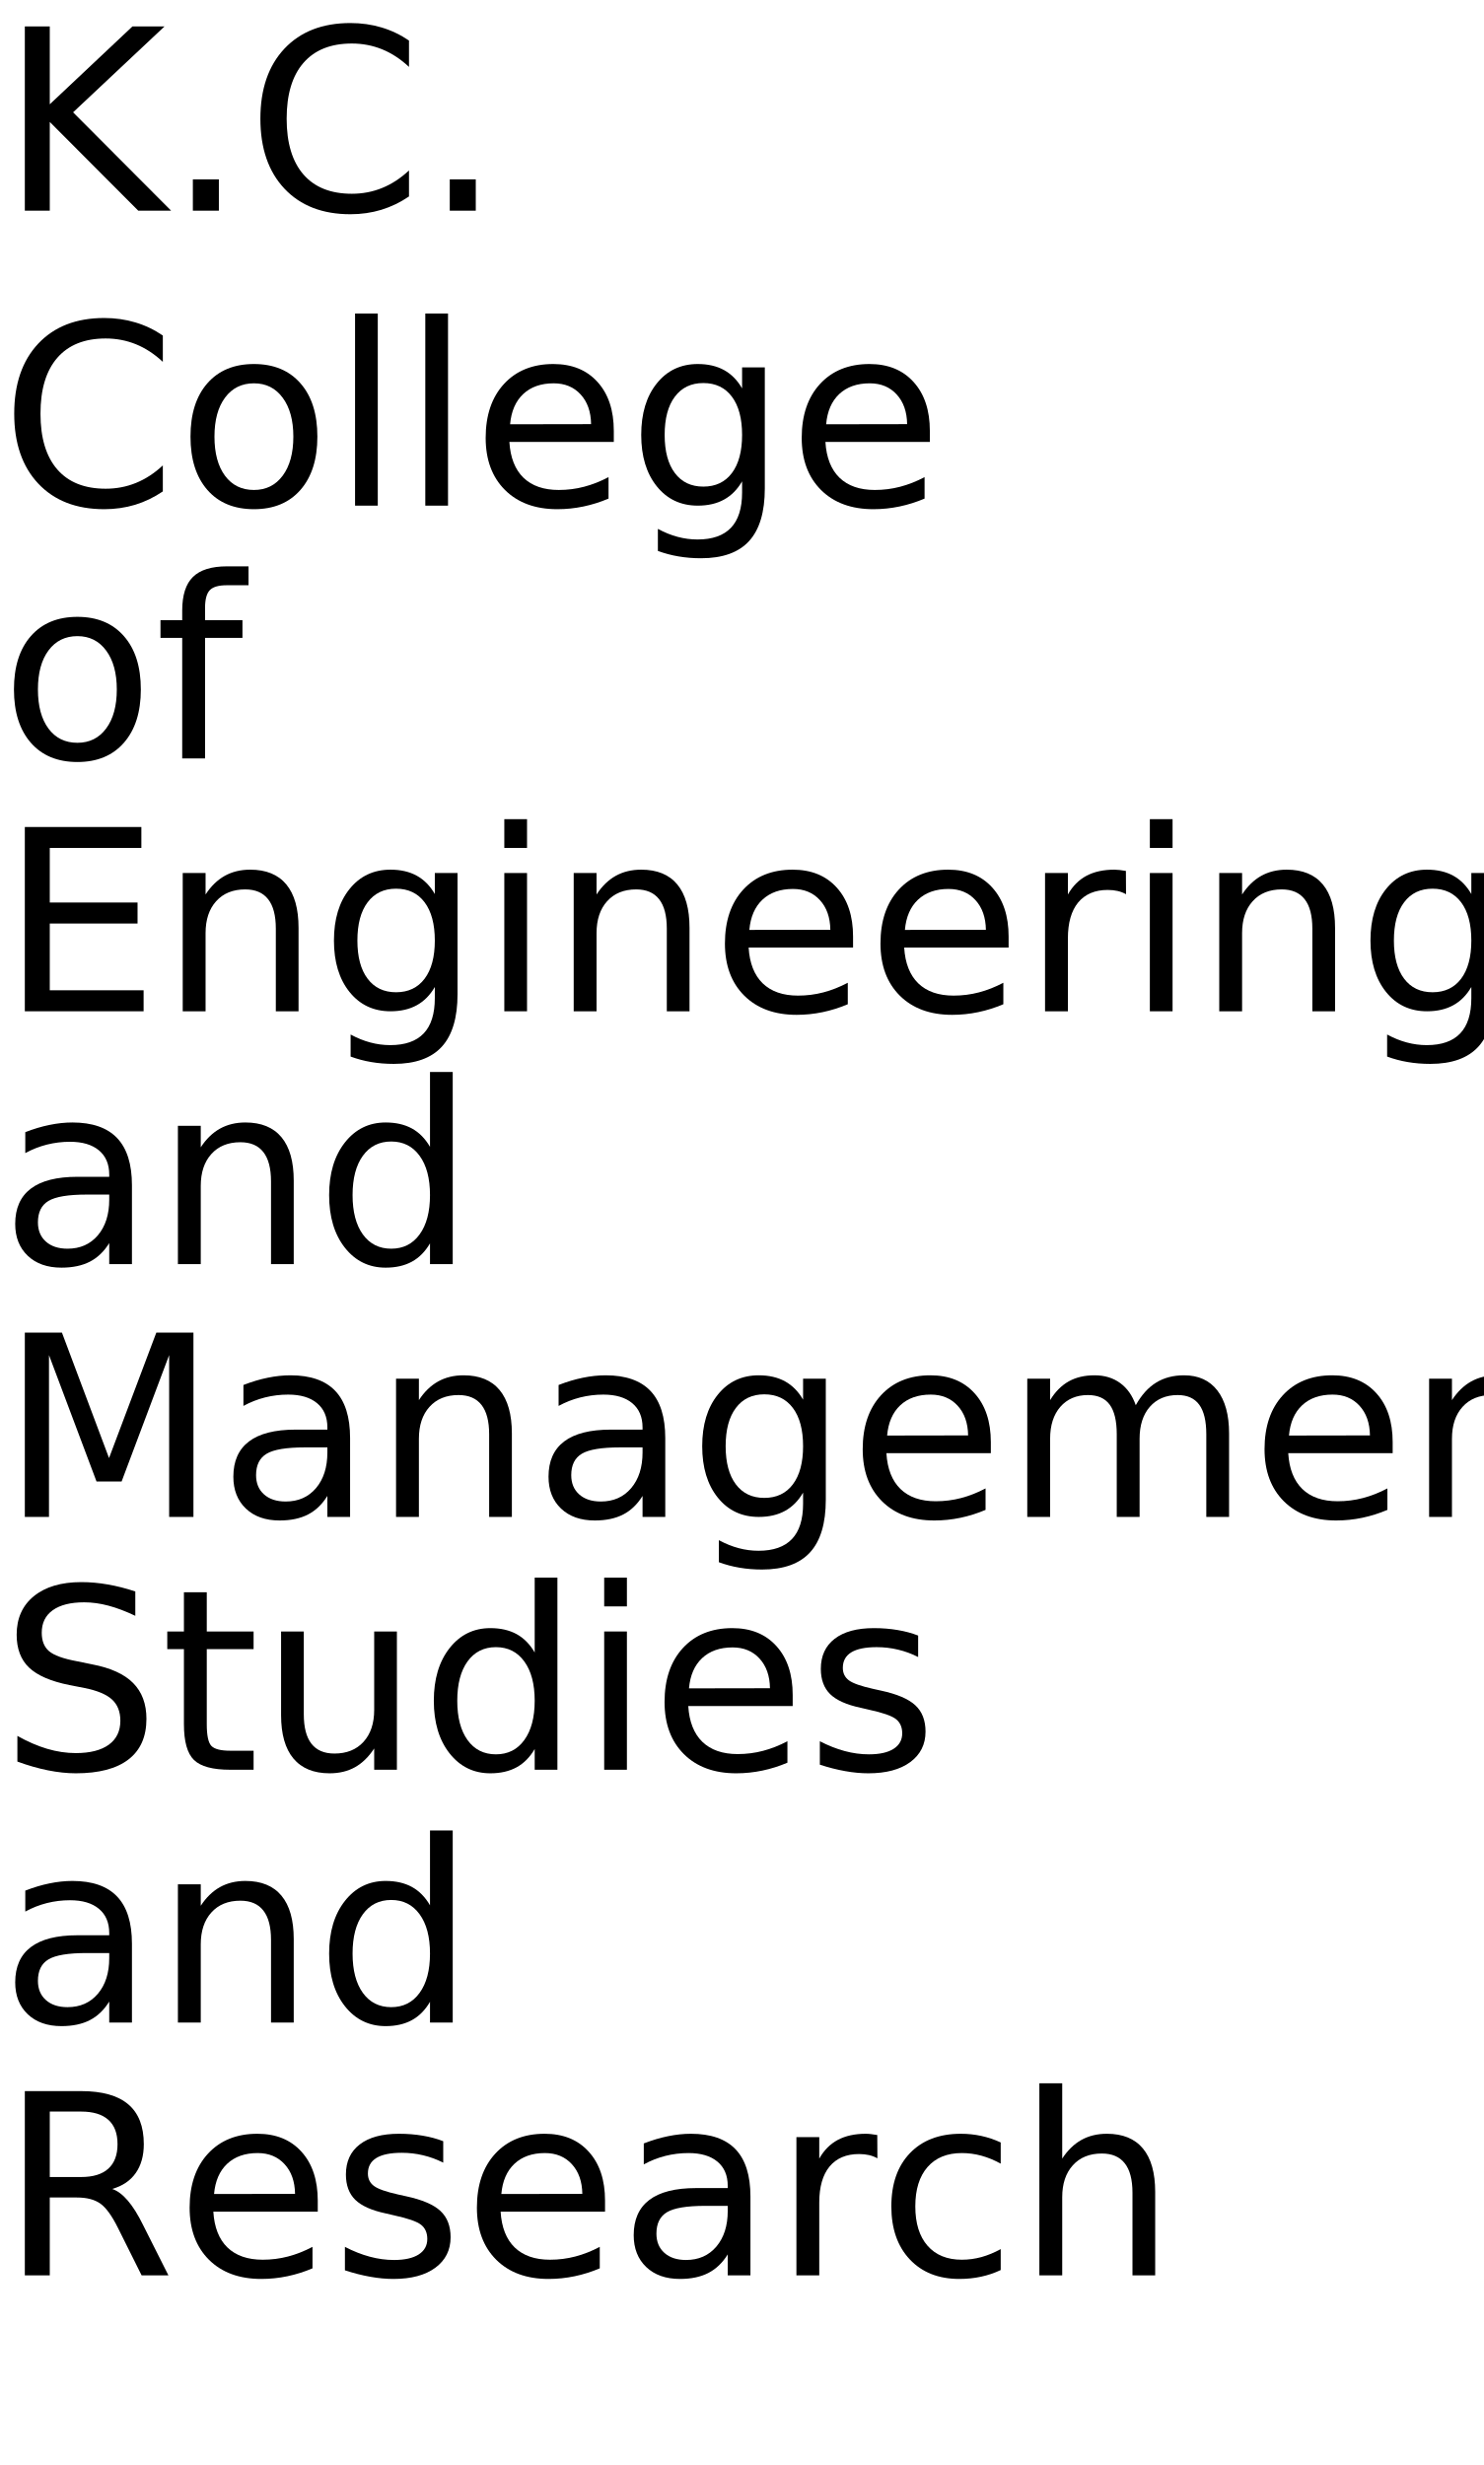
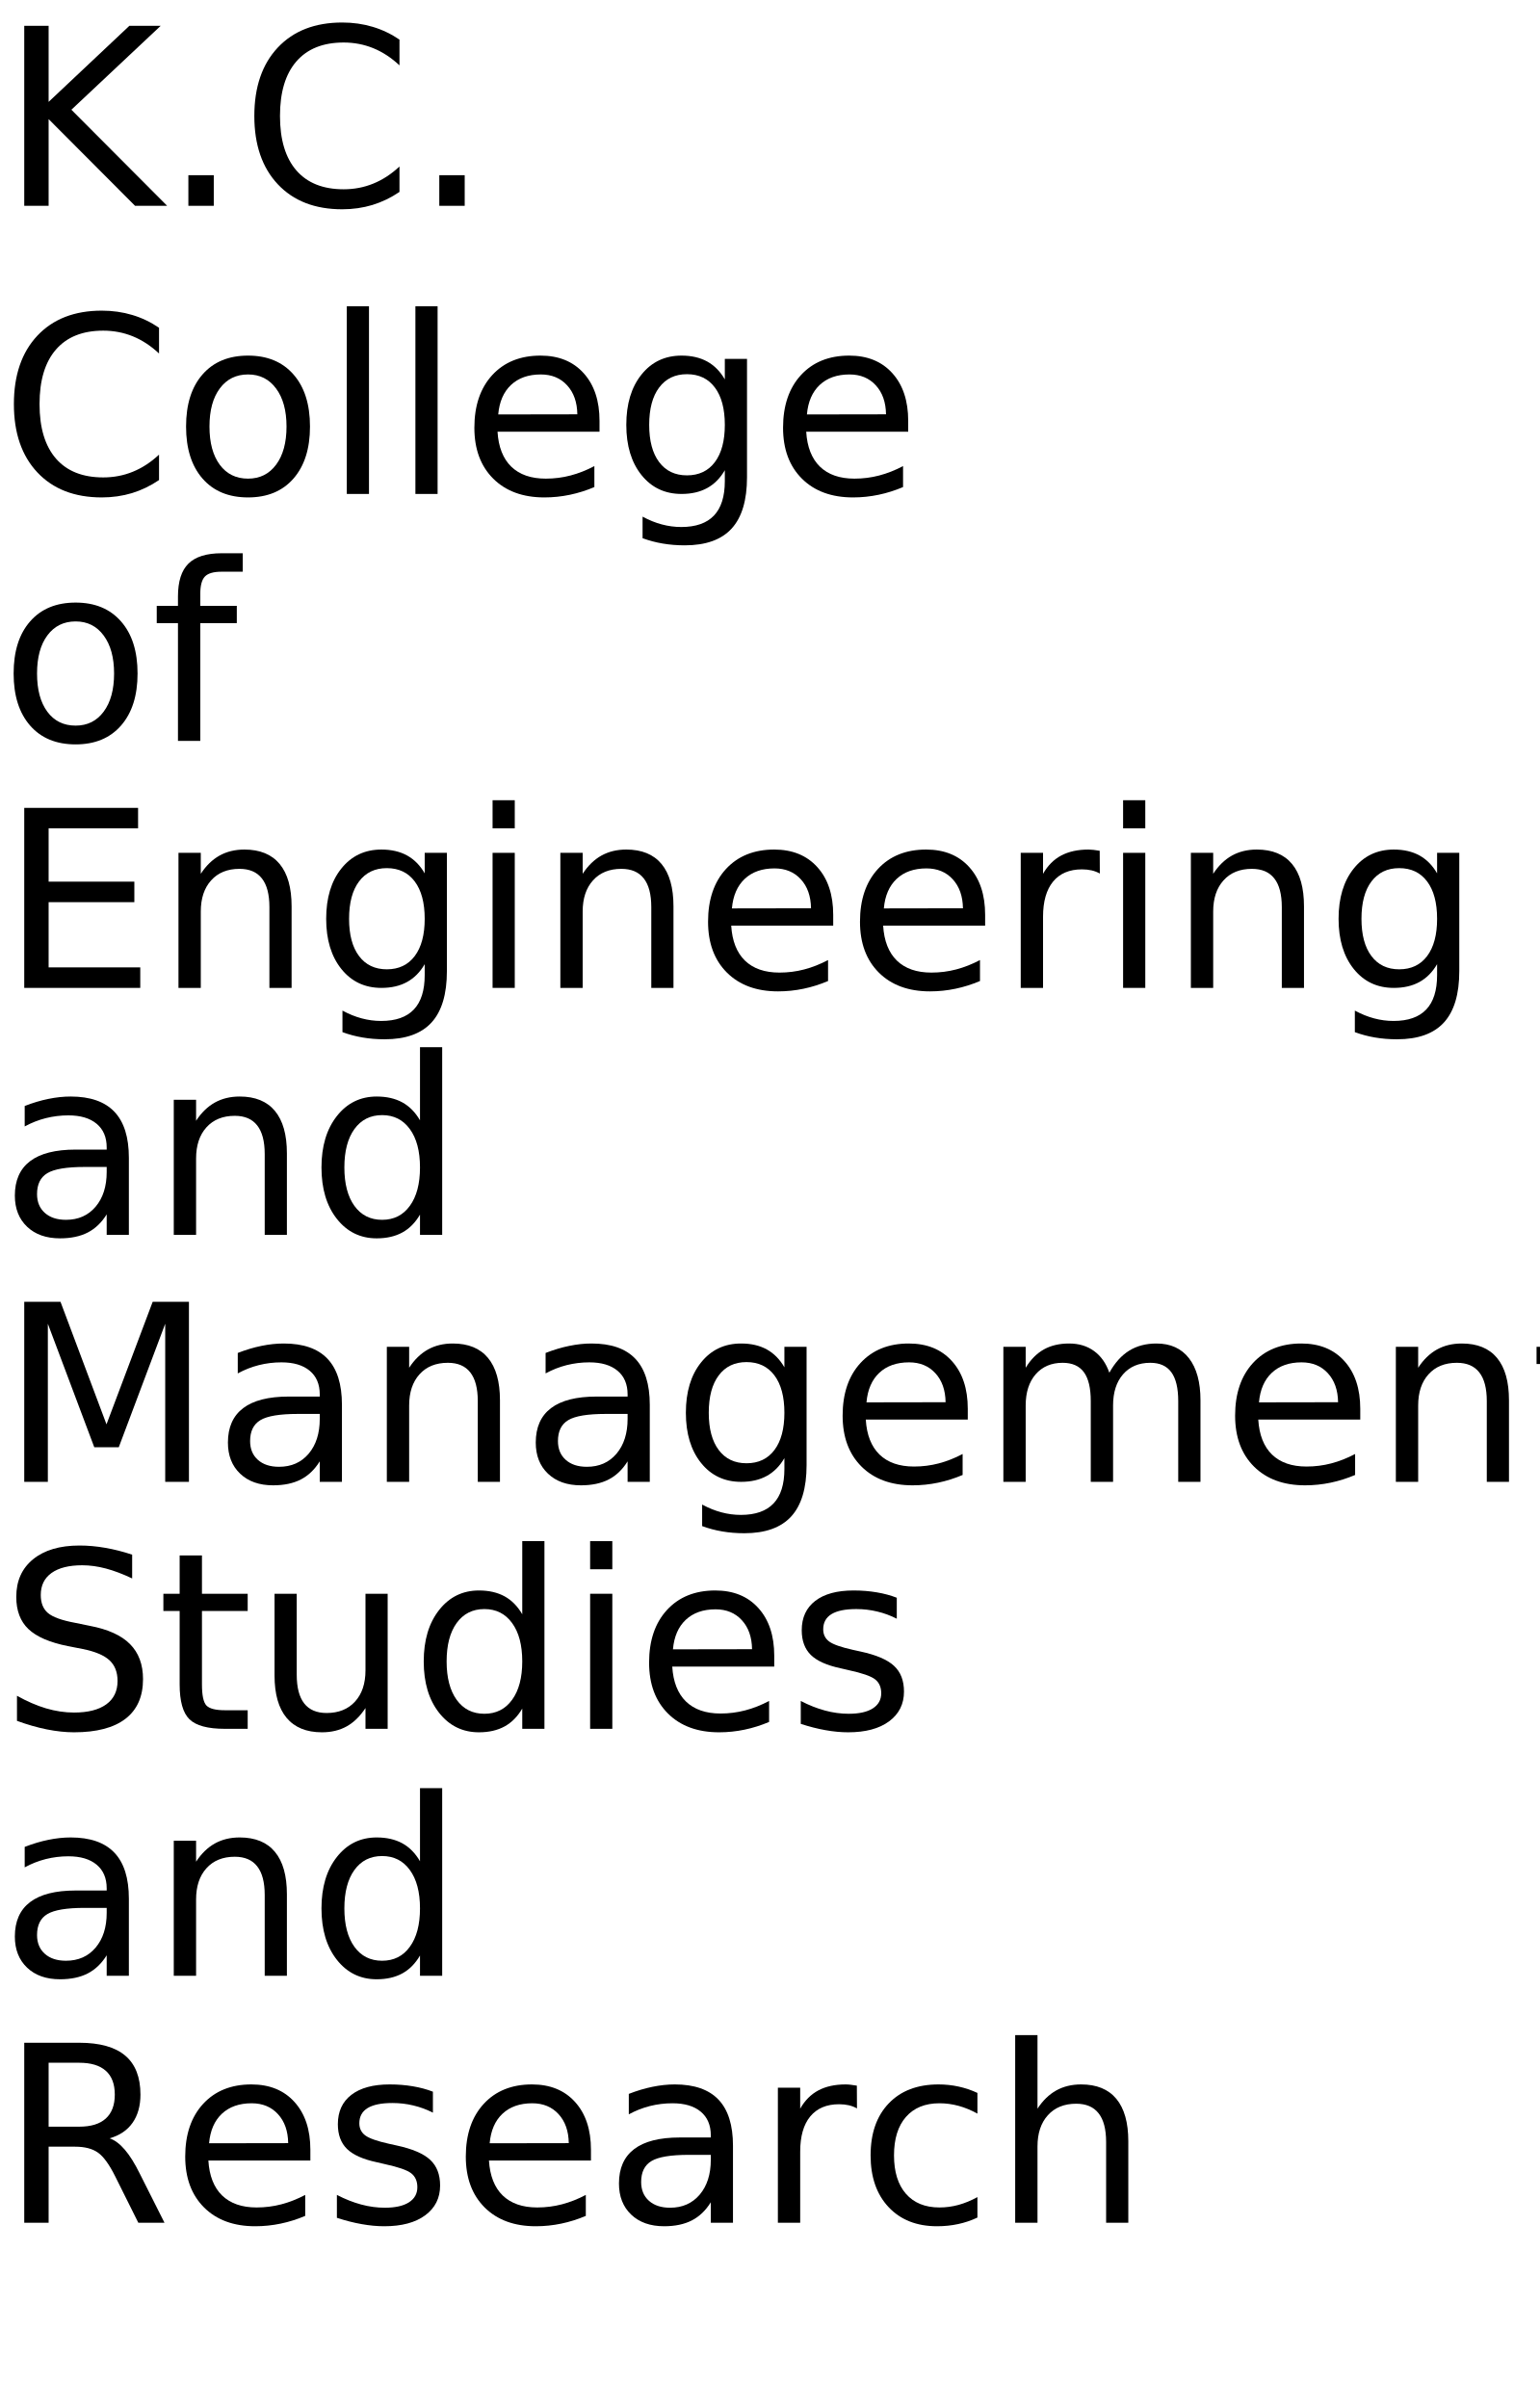
- <svg xmlns="http://www.w3.org/2000/svg" xmlns:xlink="http://www.w3.org/1999/xlink" width="352" height="585" viewBox="0 0 352 585">
+ <svg xmlns="http://www.w3.org/2000/svg" xmlns:xlink="http://www.w3.org/1999/xlink" width="374" height="585" viewBox="0 0 374 585">
  <defs>
    <g>
      <g id="glyph-0-0">
        <path d="M 5.891 -43.734 L 11.812 -43.734 L 11.812 -25.25 L 31.438 -43.734 L 39.047 -43.734 L 17.344 -23.344 L 40.609 0 L 32.812 0 L 11.812 -21.062 L 11.812 0 L 5.891 0 Z M 5.891 -43.734 " />
      </g>
      <g id="glyph-0-1">
        <path d="M 6.422 -7.438 L 12.594 -7.438 L 12.594 0 L 6.422 0 Z M 6.422 -7.438 " />
      </g>
      <g id="glyph-0-2">
        <path d="M 38.641 -40.375 L 38.641 -34.125 C 36.648 -35.988 34.523 -37.379 32.266 -38.297 C 30.016 -39.211 27.617 -39.672 25.078 -39.672 C 20.078 -39.672 16.25 -38.141 13.594 -35.078 C 10.938 -32.023 9.609 -27.609 9.609 -21.828 C 9.609 -16.066 10.938 -11.656 13.594 -8.594 C 16.25 -5.539 20.078 -4.016 25.078 -4.016 C 27.617 -4.016 30.016 -4.473 32.266 -5.391 C 34.523 -6.305 36.648 -7.691 38.641 -9.547 L 38.641 -3.375 C 36.566 -1.969 34.375 -0.91 32.062 -0.203 C 29.75 0.492 27.305 0.844 24.734 0.844 C 18.109 0.844 12.891 -1.18 9.078 -5.234 C 5.273 -9.285 3.375 -14.816 3.375 -21.828 C 3.375 -28.859 5.273 -34.398 9.078 -38.453 C 12.891 -42.504 18.109 -44.531 24.734 -44.531 C 27.348 -44.531 29.812 -44.18 32.125 -43.484 C 34.438 -42.797 36.609 -41.758 38.641 -40.375 Z M 38.641 -40.375 " />
      </g>
      <g id="glyph-0-3">
        <path d="M 18.375 -29.031 C 15.477 -29.031 13.191 -27.898 11.516 -25.641 C 9.836 -23.391 9 -20.301 9 -16.375 C 9 -12.445 9.832 -9.352 11.5 -7.094 C 13.164 -4.844 15.457 -3.719 18.375 -3.719 C 21.238 -3.719 23.508 -4.848 25.188 -7.109 C 26.875 -9.379 27.719 -12.469 27.719 -16.375 C 27.719 -20.258 26.875 -23.336 25.188 -25.609 C 23.508 -27.891 21.238 -29.031 18.375 -29.031 Z M 18.375 -33.609 C 23.062 -33.609 26.738 -32.082 29.406 -29.031 C 32.082 -25.988 33.422 -21.77 33.422 -16.375 C 33.422 -11.008 32.082 -6.797 29.406 -3.734 C 26.738 -0.68 23.062 0.844 18.375 0.844 C 13.664 0.844 9.977 -0.68 7.312 -3.734 C 4.645 -6.797 3.312 -11.008 3.312 -16.375 C 3.312 -21.77 4.645 -25.988 7.312 -29.031 C 9.977 -32.082 13.664 -33.609 18.375 -33.609 Z M 18.375 -33.609 " />
      </g>
      <g id="glyph-0-4">
        <path d="M 5.656 -45.594 L 11.047 -45.594 L 11.047 0 L 5.656 0 Z M 5.656 -45.594 " />
      </g>
      <g id="glyph-0-5">
        <path d="M 33.719 -17.75 L 33.719 -15.125 L 8.938 -15.125 C 9.164 -11.406 10.281 -8.57 12.281 -6.625 C 14.289 -4.688 17.082 -3.719 20.656 -3.719 C 22.727 -3.719 24.734 -3.973 26.672 -4.484 C 28.617 -4.992 30.551 -5.754 32.469 -6.766 L 32.469 -1.672 C 30.531 -0.848 28.547 -0.223 26.516 0.203 C 24.484 0.629 22.422 0.844 20.328 0.844 C 15.098 0.844 10.953 -0.676 7.891 -3.719 C 4.836 -6.77 3.312 -10.891 3.312 -16.078 C 3.312 -21.453 4.758 -25.719 7.656 -28.875 C 10.562 -32.031 14.473 -33.609 19.391 -33.609 C 23.805 -33.609 27.297 -32.188 29.859 -29.344 C 32.43 -26.5 33.719 -22.633 33.719 -17.75 Z M 28.328 -19.344 C 28.285 -22.289 27.457 -24.641 25.844 -26.391 C 24.238 -28.148 22.109 -29.031 19.453 -29.031 C 16.441 -29.031 14.031 -28.18 12.219 -26.484 C 10.414 -24.785 9.379 -22.395 9.109 -19.312 Z M 28.328 -19.344 " />
      </g>
      <g id="glyph-0-6">
        <path d="M 27.25 -16.781 C 27.25 -20.688 26.441 -23.711 24.828 -25.859 C 23.211 -28.016 20.953 -29.094 18.047 -29.094 C 15.16 -29.094 12.91 -28.016 11.297 -25.859 C 9.68 -23.711 8.875 -20.688 8.875 -16.781 C 8.875 -12.895 9.68 -9.879 11.297 -7.734 C 12.91 -5.586 15.16 -4.516 18.047 -4.516 C 20.953 -4.516 23.211 -5.586 24.828 -7.734 C 26.441 -9.879 27.25 -12.895 27.25 -16.781 Z M 32.641 -4.078 C 32.641 1.516 31.398 5.672 28.922 8.391 C 26.441 11.117 22.641 12.484 17.516 12.484 C 15.617 12.484 13.832 12.336 12.156 12.047 C 10.477 11.766 8.848 11.332 7.266 10.75 L 7.266 5.516 C 8.848 6.367 10.41 7 11.953 7.406 C 13.492 7.82 15.066 8.031 16.672 8.031 C 20.203 8.031 22.848 7.102 24.609 5.25 C 26.367 3.406 27.25 0.617 27.25 -3.109 L 27.25 -5.766 C 26.133 -3.836 24.707 -2.395 22.969 -1.438 C 21.227 -0.477 19.148 0 16.734 0 C 12.703 0 9.457 -1.531 7 -4.594 C 4.539 -7.664 3.312 -11.727 3.312 -16.781 C 3.312 -21.863 4.539 -25.938 7 -29 C 9.457 -32.07 12.703 -33.609 16.734 -33.609 C 19.148 -33.609 21.227 -33.129 22.969 -32.172 C 24.707 -31.211 26.133 -29.766 27.25 -27.828 L 27.25 -32.812 L 32.641 -32.812 Z M 32.641 -4.078 " />
      </g>
      <g id="glyph-0-7">
        <path d="M 22.266 -45.594 L 22.266 -41.109 L 17.109 -41.109 C 15.172 -41.109 13.828 -40.719 13.078 -39.938 C 12.328 -39.156 11.953 -37.75 11.953 -35.719 L 11.953 -32.812 L 20.828 -32.812 L 20.828 -28.625 L 11.953 -28.625 L 11.953 0 L 6.531 0 L 6.531 -28.625 L 1.375 -28.625 L 1.375 -32.812 L 6.531 -32.812 L 6.531 -35.094 C 6.531 -38.75 7.379 -41.41 9.078 -43.078 C 10.773 -44.754 13.473 -45.594 17.172 -45.594 Z M 22.266 -45.594 " />
      </g>
      <g id="glyph-0-8">
        <path d="M 5.891 -43.734 L 33.547 -43.734 L 33.547 -38.766 L 11.812 -38.766 L 11.812 -25.812 L 32.641 -25.812 L 32.641 -20.828 L 11.812 -20.828 L 11.812 -4.984 L 34.078 -4.984 L 34.078 0 L 5.891 0 Z M 5.891 -43.734 " />
      </g>
      <g id="glyph-0-9">
        <path d="M 32.938 -19.812 L 32.938 0 L 27.547 0 L 27.547 -19.625 C 27.547 -22.727 26.938 -25.051 25.719 -26.594 C 24.508 -28.145 22.695 -28.922 20.281 -28.922 C 17.363 -28.922 15.066 -27.988 13.391 -26.125 C 11.711 -24.27 10.875 -21.742 10.875 -18.547 L 10.875 0 L 5.453 0 L 5.453 -32.812 L 10.875 -32.812 L 10.875 -27.719 C 12.156 -29.688 13.672 -31.16 15.422 -32.141 C 17.172 -33.117 19.188 -33.609 21.469 -33.609 C 25.238 -33.609 28.094 -32.441 30.031 -30.109 C 31.969 -27.773 32.938 -24.344 32.938 -19.812 Z M 32.938 -19.812 " />
      </g>
      <g id="glyph-0-10">
        <path d="M 5.656 -32.812 L 11.047 -32.812 L 11.047 0 L 5.656 0 Z M 5.656 -45.594 L 11.047 -45.594 L 11.047 -38.766 L 5.656 -38.766 Z M 5.656 -45.594 " />
      </g>
      <g id="glyph-0-11">
        <path d="M 24.672 -27.781 C 24.066 -28.125 23.406 -28.379 22.688 -28.547 C 21.977 -28.711 21.191 -28.797 20.328 -28.797 C 17.285 -28.797 14.945 -27.805 13.312 -25.828 C 11.688 -23.848 10.875 -21 10.875 -17.281 L 10.875 0 L 5.453 0 L 5.453 -32.812 L 10.875 -32.812 L 10.875 -27.719 C 12 -29.707 13.469 -31.188 15.281 -32.156 C 17.102 -33.125 19.316 -33.609 21.922 -33.609 C 22.285 -33.609 22.691 -33.582 23.141 -33.531 C 23.586 -33.477 24.086 -33.406 24.641 -33.312 Z M 24.672 -27.781 " />
      </g>
      <g id="glyph-0-12">
        <path d="M 20.562 -16.5 C 16.207 -16.5 13.191 -16 11.516 -15 C 9.836 -14 9 -12.301 9 -9.906 C 9 -7.988 9.629 -6.469 10.891 -5.344 C 12.148 -4.219 13.863 -3.656 16.031 -3.656 C 19.02 -3.656 21.414 -4.711 23.219 -6.828 C 25.02 -8.953 25.922 -11.773 25.922 -15.297 L 25.922 -16.5 Z M 31.312 -18.719 L 31.312 0 L 25.922 0 L 25.922 -4.984 C 24.691 -2.992 23.16 -1.523 21.328 -0.578 C 19.492 0.367 17.25 0.844 14.594 0.844 C 11.227 0.844 8.555 -0.098 6.578 -1.984 C 4.598 -3.867 3.609 -6.391 3.609 -9.547 C 3.609 -13.242 4.844 -16.031 7.312 -17.906 C 9.781 -19.781 13.469 -20.719 18.375 -20.719 L 25.922 -20.719 L 25.922 -21.234 C 25.922 -23.723 25.102 -25.645 23.469 -27 C 21.844 -28.352 19.555 -29.031 16.609 -29.031 C 14.734 -29.031 12.906 -28.805 11.125 -28.359 C 9.352 -27.91 7.645 -27.238 6 -26.344 L 6 -31.312 C 7.977 -32.082 9.895 -32.656 11.75 -33.031 C 13.602 -33.414 15.41 -33.609 17.172 -33.609 C 21.91 -33.609 25.453 -32.375 27.797 -29.906 C 30.141 -27.445 31.312 -23.719 31.312 -18.719 Z M 31.312 -18.719 " />
      </g>
      <g id="glyph-0-13">
        <path d="M 27.25 -27.828 L 27.25 -45.594 L 32.641 -45.594 L 32.641 0 L 27.25 0 L 27.25 -4.922 C 26.113 -2.973 24.68 -1.523 22.953 -0.578 C 21.223 0.367 19.148 0.844 16.734 0.844 C 12.766 0.844 9.535 -0.734 7.047 -3.891 C 4.555 -7.055 3.312 -11.219 3.312 -16.375 C 3.312 -21.531 4.555 -25.691 7.047 -28.859 C 9.535 -32.023 12.766 -33.609 16.734 -33.609 C 19.148 -33.609 21.223 -33.133 22.953 -32.188 C 24.68 -31.238 26.113 -29.785 27.25 -27.828 Z M 8.875 -16.375 C 8.875 -12.414 9.688 -9.305 11.312 -7.047 C 12.945 -4.785 15.191 -3.656 18.047 -3.656 C 20.898 -3.656 23.145 -4.785 24.781 -7.047 C 26.426 -9.305 27.25 -12.414 27.25 -16.375 C 27.25 -20.344 26.426 -23.453 24.781 -25.703 C 23.145 -27.961 20.898 -29.094 18.047 -29.094 C 15.191 -29.094 12.945 -27.961 11.312 -25.703 C 9.688 -23.453 8.875 -20.344 8.875 -16.375 Z M 8.875 -16.375 " />
      </g>
      <g id="glyph-0-14">
        <path d="M 5.891 -43.734 L 14.703 -43.734 L 25.875 -13.969 L 37.094 -43.734 L 45.906 -43.734 L 45.906 0 L 40.141 0 L 40.141 -38.406 L 28.859 -8.406 L 22.906 -8.406 L 11.625 -38.406 L 11.625 0 L 5.891 0 Z M 5.891 -43.734 " />
      </g>
      <g id="glyph-0-15">
        <path d="M 31.203 -26.516 C 32.547 -28.93 34.156 -30.719 36.031 -31.875 C 37.906 -33.031 40.113 -33.609 42.656 -33.609 C 46.07 -33.609 48.707 -32.41 50.562 -30.016 C 52.414 -27.617 53.344 -24.219 53.344 -19.812 L 53.344 0 L 47.938 0 L 47.938 -19.625 C 47.938 -22.77 47.379 -25.102 46.266 -26.625 C 45.148 -28.156 43.445 -28.922 41.156 -28.922 C 38.363 -28.922 36.156 -27.988 34.531 -26.125 C 32.914 -24.27 32.109 -21.742 32.109 -18.547 L 32.109 0 L 26.688 0 L 26.688 -19.625 C 26.688 -22.789 26.129 -25.129 25.016 -26.641 C 23.898 -28.16 22.18 -28.922 19.859 -28.922 C 17.109 -28.922 14.922 -27.988 13.297 -26.125 C 11.68 -24.258 10.875 -21.734 10.875 -18.547 L 10.875 0 L 5.453 0 L 5.453 -32.812 L 10.875 -32.812 L 10.875 -27.719 C 12.102 -29.727 13.578 -31.211 15.297 -32.172 C 17.016 -33.129 19.055 -33.609 21.422 -33.609 C 23.797 -33.609 25.816 -33 27.484 -31.781 C 29.16 -30.57 30.398 -28.816 31.203 -26.516 Z M 31.203 -26.516 " />
      </g>
      <g id="glyph-0-16">
        <path d="M 10.984 -42.125 L 10.984 -32.812 L 22.094 -32.812 L 22.094 -28.625 L 10.984 -28.625 L 10.984 -10.812 C 10.984 -8.133 11.348 -6.414 12.078 -5.656 C 12.816 -4.895 14.305 -4.516 16.547 -4.516 L 22.094 -4.516 L 22.094 0 L 16.547 0 C 12.391 0 9.52 -0.773 7.938 -2.328 C 6.352 -3.879 5.562 -6.707 5.562 -10.812 L 5.562 -28.625 L 1.609 -28.625 L 1.609 -32.812 L 5.562 -32.812 L 5.562 -42.125 Z M 10.984 -42.125 " />
      </g>
      <g id="glyph-0-17">
        <path d="M 32.109 -42.312 L 32.109 -36.531 C 29.859 -37.602 27.738 -38.406 25.75 -38.938 C 23.758 -39.469 21.836 -39.734 19.984 -39.734 C 16.754 -39.734 14.266 -39.109 12.516 -37.859 C 10.773 -36.609 9.906 -34.828 9.906 -32.516 C 9.906 -30.586 10.484 -29.129 11.641 -28.141 C 12.805 -27.148 15.008 -26.352 18.25 -25.75 L 21.828 -25.016 C 26.242 -24.18 29.5 -22.703 31.594 -20.578 C 33.695 -18.461 34.75 -15.629 34.75 -12.078 C 34.75 -7.836 33.328 -4.625 30.484 -2.438 C 27.641 -0.25 23.473 0.844 17.984 0.844 C 15.922 0.844 13.719 0.609 11.375 0.141 C 9.039 -0.328 6.625 -1.02 4.125 -1.938 L 4.125 -8.031 C 6.531 -6.676 8.883 -5.656 11.188 -4.969 C 13.5 -4.289 15.766 -3.953 17.984 -3.953 C 21.367 -3.953 23.977 -4.613 25.812 -5.938 C 27.645 -7.27 28.562 -9.164 28.562 -11.625 C 28.562 -13.781 27.898 -15.461 26.578 -16.672 C 25.266 -17.879 23.102 -18.785 20.094 -19.391 L 16.5 -20.094 C 12.082 -20.977 8.883 -22.359 6.906 -24.234 C 4.938 -26.109 3.953 -28.711 3.953 -32.047 C 3.953 -35.922 5.312 -38.969 8.031 -41.188 C 10.758 -43.414 14.52 -44.531 19.312 -44.531 C 21.363 -44.531 23.453 -44.344 25.578 -43.969 C 27.703 -43.602 29.879 -43.051 32.109 -42.312 Z M 32.109 -42.312 " />
      </g>
      <g id="glyph-0-18">
        <path d="M 5.094 -12.953 L 5.094 -32.812 L 10.484 -32.812 L 10.484 -13.156 C 10.484 -10.051 11.086 -7.723 12.297 -6.172 C 13.516 -4.617 15.332 -3.844 17.75 -3.844 C 20.664 -3.844 22.969 -4.77 24.656 -6.625 C 26.344 -8.477 27.188 -11.004 27.188 -14.203 L 27.188 -32.812 L 32.578 -32.812 L 32.578 0 L 27.188 0 L 27.188 -5.047 C 25.875 -3.047 24.352 -1.562 22.625 -0.594 C 20.906 0.363 18.898 0.844 16.609 0.844 C 12.836 0.844 9.973 -0.328 8.016 -2.672 C 6.066 -5.016 5.094 -8.441 5.094 -12.953 Z M 18.656 -33.609 Z M 18.656 -33.609 " />
      </g>
      <g id="glyph-0-19">
        <path d="M 26.578 -31.844 L 26.578 -26.75 C 25.047 -27.531 23.457 -28.113 21.812 -28.5 C 20.176 -28.895 18.484 -29.094 16.734 -29.094 C 14.055 -29.094 12.047 -28.68 10.703 -27.859 C 9.367 -27.035 8.703 -25.805 8.703 -24.172 C 8.703 -22.922 9.18 -21.938 10.141 -21.219 C 11.098 -20.508 13.02 -19.832 15.906 -19.188 L 17.75 -18.781 C 21.582 -17.957 24.301 -16.797 25.906 -15.297 C 27.52 -13.805 28.328 -11.723 28.328 -9.047 C 28.328 -6.004 27.117 -3.594 24.703 -1.812 C 22.297 -0.039 18.984 0.844 14.766 0.844 C 13.004 0.844 11.172 0.672 9.266 0.328 C 7.367 -0.004 5.363 -0.516 3.25 -1.203 L 3.25 -6.766 C 5.238 -5.734 7.203 -4.957 9.141 -4.438 C 11.078 -3.914 12.992 -3.656 14.891 -3.656 C 17.422 -3.656 19.367 -4.086 20.734 -4.953 C 22.109 -5.828 22.797 -7.055 22.797 -8.641 C 22.797 -10.109 22.301 -11.234 21.312 -12.016 C 20.32 -12.797 18.16 -13.547 14.828 -14.266 L 12.953 -14.703 C 9.609 -15.41 7.191 -16.488 5.703 -17.938 C 4.223 -19.395 3.484 -21.395 3.484 -23.938 C 3.484 -27.02 4.578 -29.398 6.766 -31.078 C 8.953 -32.766 12.055 -33.609 16.078 -33.609 C 18.078 -33.609 19.953 -33.457 21.703 -33.156 C 23.461 -32.863 25.086 -32.426 26.578 -31.844 Z M 26.578 -31.844 " />
      </g>
      <g id="glyph-0-20">
        <path d="M 26.625 -20.516 C 27.895 -20.078 29.129 -19.156 30.328 -17.75 C 31.535 -16.344 32.742 -14.41 33.953 -11.953 L 39.969 0 L 33.609 0 L 28.016 -11.219 C 26.566 -14.145 25.16 -16.086 23.797 -17.047 C 22.441 -18.004 20.594 -18.484 18.25 -18.484 L 11.812 -18.484 L 11.812 0 L 5.891 0 L 5.891 -43.734 L 19.25 -43.734 C 24.25 -43.734 27.977 -42.688 30.438 -40.594 C 32.895 -38.508 34.125 -35.359 34.125 -31.141 C 34.125 -28.391 33.484 -26.102 32.203 -24.281 C 30.93 -22.469 29.07 -21.211 26.625 -20.516 Z M 11.812 -38.875 L 11.812 -23.344 L 19.25 -23.344 C 22.102 -23.344 24.254 -24.004 25.703 -25.328 C 27.16 -26.648 27.891 -28.586 27.891 -31.141 C 27.891 -33.703 27.16 -35.629 25.703 -36.922 C 24.254 -38.223 22.102 -38.875 19.25 -38.875 Z M 11.812 -38.875 " />
      </g>
      <g id="glyph-0-21">
        <path d="M 29.266 -31.547 L 29.266 -26.516 C 27.742 -27.359 26.219 -27.988 24.688 -28.406 C 23.156 -28.82 21.609 -29.031 20.047 -29.031 C 16.547 -29.031 13.828 -27.922 11.891 -25.703 C 9.961 -23.492 9 -20.383 9 -16.375 C 9 -12.375 9.961 -9.266 11.891 -7.047 C 13.828 -4.828 16.547 -3.719 20.047 -3.719 C 21.609 -3.719 23.156 -3.926 24.688 -4.344 C 26.219 -4.77 27.742 -5.398 29.266 -6.234 L 29.266 -1.266 C 27.766 -0.555 26.207 -0.031 24.594 0.312 C 22.977 0.664 21.266 0.844 19.453 0.844 C 14.516 0.844 10.586 -0.707 7.672 -3.812 C 4.766 -6.914 3.312 -11.102 3.312 -16.375 C 3.312 -21.727 4.781 -25.938 7.719 -29 C 10.656 -32.07 14.688 -33.609 19.812 -33.609 C 21.469 -33.609 23.086 -33.438 24.672 -33.094 C 26.254 -32.75 27.785 -32.234 29.266 -31.547 Z M 29.266 -31.547 " />
      </g>
      <g id="glyph-0-22">
        <path d="M 32.938 -19.812 L 32.938 0 L 27.547 0 L 27.547 -19.625 C 27.547 -22.727 26.938 -25.051 25.719 -26.594 C 24.508 -28.145 22.695 -28.922 20.281 -28.922 C 17.363 -28.922 15.066 -27.988 13.391 -26.125 C 11.711 -24.27 10.875 -21.742 10.875 -18.547 L 10.875 0 L 5.453 0 L 5.453 -45.594 L 10.875 -45.594 L 10.875 -27.719 C 12.156 -29.688 13.672 -31.16 15.422 -32.141 C 17.172 -33.117 19.188 -33.609 21.469 -33.609 C 25.238 -33.609 28.094 -32.441 30.031 -30.109 C 31.969 -27.773 32.938 -24.344 32.938 -19.812 Z M 32.938 -19.812 " />
      </g>
    </g>
  </defs>
  <g fill="rgb(0%, 0%, 0%)" fill-opacity="1">
    <use xlink:href="#glyph-0-0" x="0" y="50" />
    <use xlink:href="#glyph-0-1" x="39.346" y="50" />
    <use xlink:href="#glyph-0-2" x="58.418" y="50" />
    <use xlink:href="#glyph-0-1" x="100.312" y="50" />
  </g>
  <g fill="rgb(0%, 0%, 0%)" fill-opacity="1">
    <use xlink:href="#glyph-0-2" x="0" y="120" />
    <use xlink:href="#glyph-0-3" x="41.895" y="120" />
    <use xlink:href="#glyph-0-4" x="78.604" y="120" />
    <use xlink:href="#glyph-0-4" x="95.273" y="120" />
    <use xlink:href="#glyph-0-5" x="111.943" y="120" />
    <use xlink:href="#glyph-0-6" x="148.857" y="120" />
    <use xlink:href="#glyph-0-5" x="186.943" y="120" />
  </g>
  <g fill="rgb(0%, 0%, 0%)" fill-opacity="1">
    <use xlink:href="#glyph-0-3" x="0" y="180" />
    <use xlink:href="#glyph-0-7" x="36.709" y="180" />
  </g>
  <g fill="rgb(0%, 0%, 0%)" fill-opacity="1">
    <use xlink:href="#glyph-0-8" x="0" y="240" />
    <use xlink:href="#glyph-0-9" x="37.91" y="240" />
    <use xlink:href="#glyph-0-6" x="75.938" y="240" />
    <use xlink:href="#glyph-0-10" x="114.023" y="240" />
    <use xlink:href="#glyph-0-9" x="130.693" y="240" />
    <use xlink:href="#glyph-0-5" x="168.721" y="240" />
    <use xlink:href="#glyph-0-5" x="205.635" y="240" />
    <use xlink:href="#glyph-0-11" x="242.549" y="240" />
    <use xlink:href="#glyph-0-10" x="267.217" y="240" />
    <use xlink:href="#glyph-0-9" x="283.887" y="240" />
    <use xlink:href="#glyph-0-6" x="321.914" y="240" />
  </g>
  <g fill="rgb(0%, 0%, 0%)" fill-opacity="1">
    <use xlink:href="#glyph-0-12" x="0" y="300" />
    <use xlink:href="#glyph-0-9" x="36.768" y="300" />
    <use xlink:href="#glyph-0-13" x="74.795" y="300" />
  </g>
  <g fill="rgb(0%, 0%, 0%)" fill-opacity="1">
    <use xlink:href="#glyph-0-14" x="0" y="360" />
    <use xlink:href="#glyph-0-12" x="51.768" y="360" />
    <use xlink:href="#glyph-0-9" x="88.535" y="360" />
    <use xlink:href="#glyph-0-12" x="126.562" y="360" />
    <use xlink:href="#glyph-0-6" x="163.33" y="360" />
    <use xlink:href="#glyph-0-5" x="201.416" y="360" />
    <use xlink:href="#glyph-0-15" x="238.33" y="360" />
    <use xlink:href="#glyph-0-5" x="296.777" y="360" />
    <use xlink:href="#glyph-0-9" x="333.691" y="360" />
    <use xlink:href="#glyph-0-16" x="371.719" y="360" />
  </g>
  <g fill="rgb(0%, 0%, 0%)" fill-opacity="1">
    <use xlink:href="#glyph-0-17" x="0" y="420" />
    <use xlink:href="#glyph-0-16" x="38.086" y="420" />
    <use xlink:href="#glyph-0-18" x="61.611" y="420" />
    <use xlink:href="#glyph-0-13" x="99.639" y="420" />
    <use xlink:href="#glyph-0-10" x="137.725" y="420" />
    <use xlink:href="#glyph-0-5" x="154.395" y="420" />
    <use xlink:href="#glyph-0-19" x="191.309" y="420" />
  </g>
  <g fill="rgb(0%, 0%, 0%)" fill-opacity="1">
    <use xlink:href="#glyph-0-12" x="0" y="480" />
    <use xlink:href="#glyph-0-9" x="36.768" y="480" />
    <use xlink:href="#glyph-0-13" x="74.795" y="480" />
  </g>
  <g fill="rgb(0%, 0%, 0%)" fill-opacity="1">
    <use xlink:href="#glyph-0-20" x="0" y="540" />
    <use xlink:href="#glyph-0-5" x="41.689" y="540" />
    <use xlink:href="#glyph-0-19" x="78.604" y="540" />
    <use xlink:href="#glyph-0-5" x="109.863" y="540" />
    <use xlink:href="#glyph-0-12" x="146.777" y="540" />
    <use xlink:href="#glyph-0-11" x="183.545" y="540" />
    <use xlink:href="#glyph-0-21" x="208.213" y="540" />
    <use xlink:href="#glyph-0-22" x="241.201" y="540" />
  </g>
</svg>
